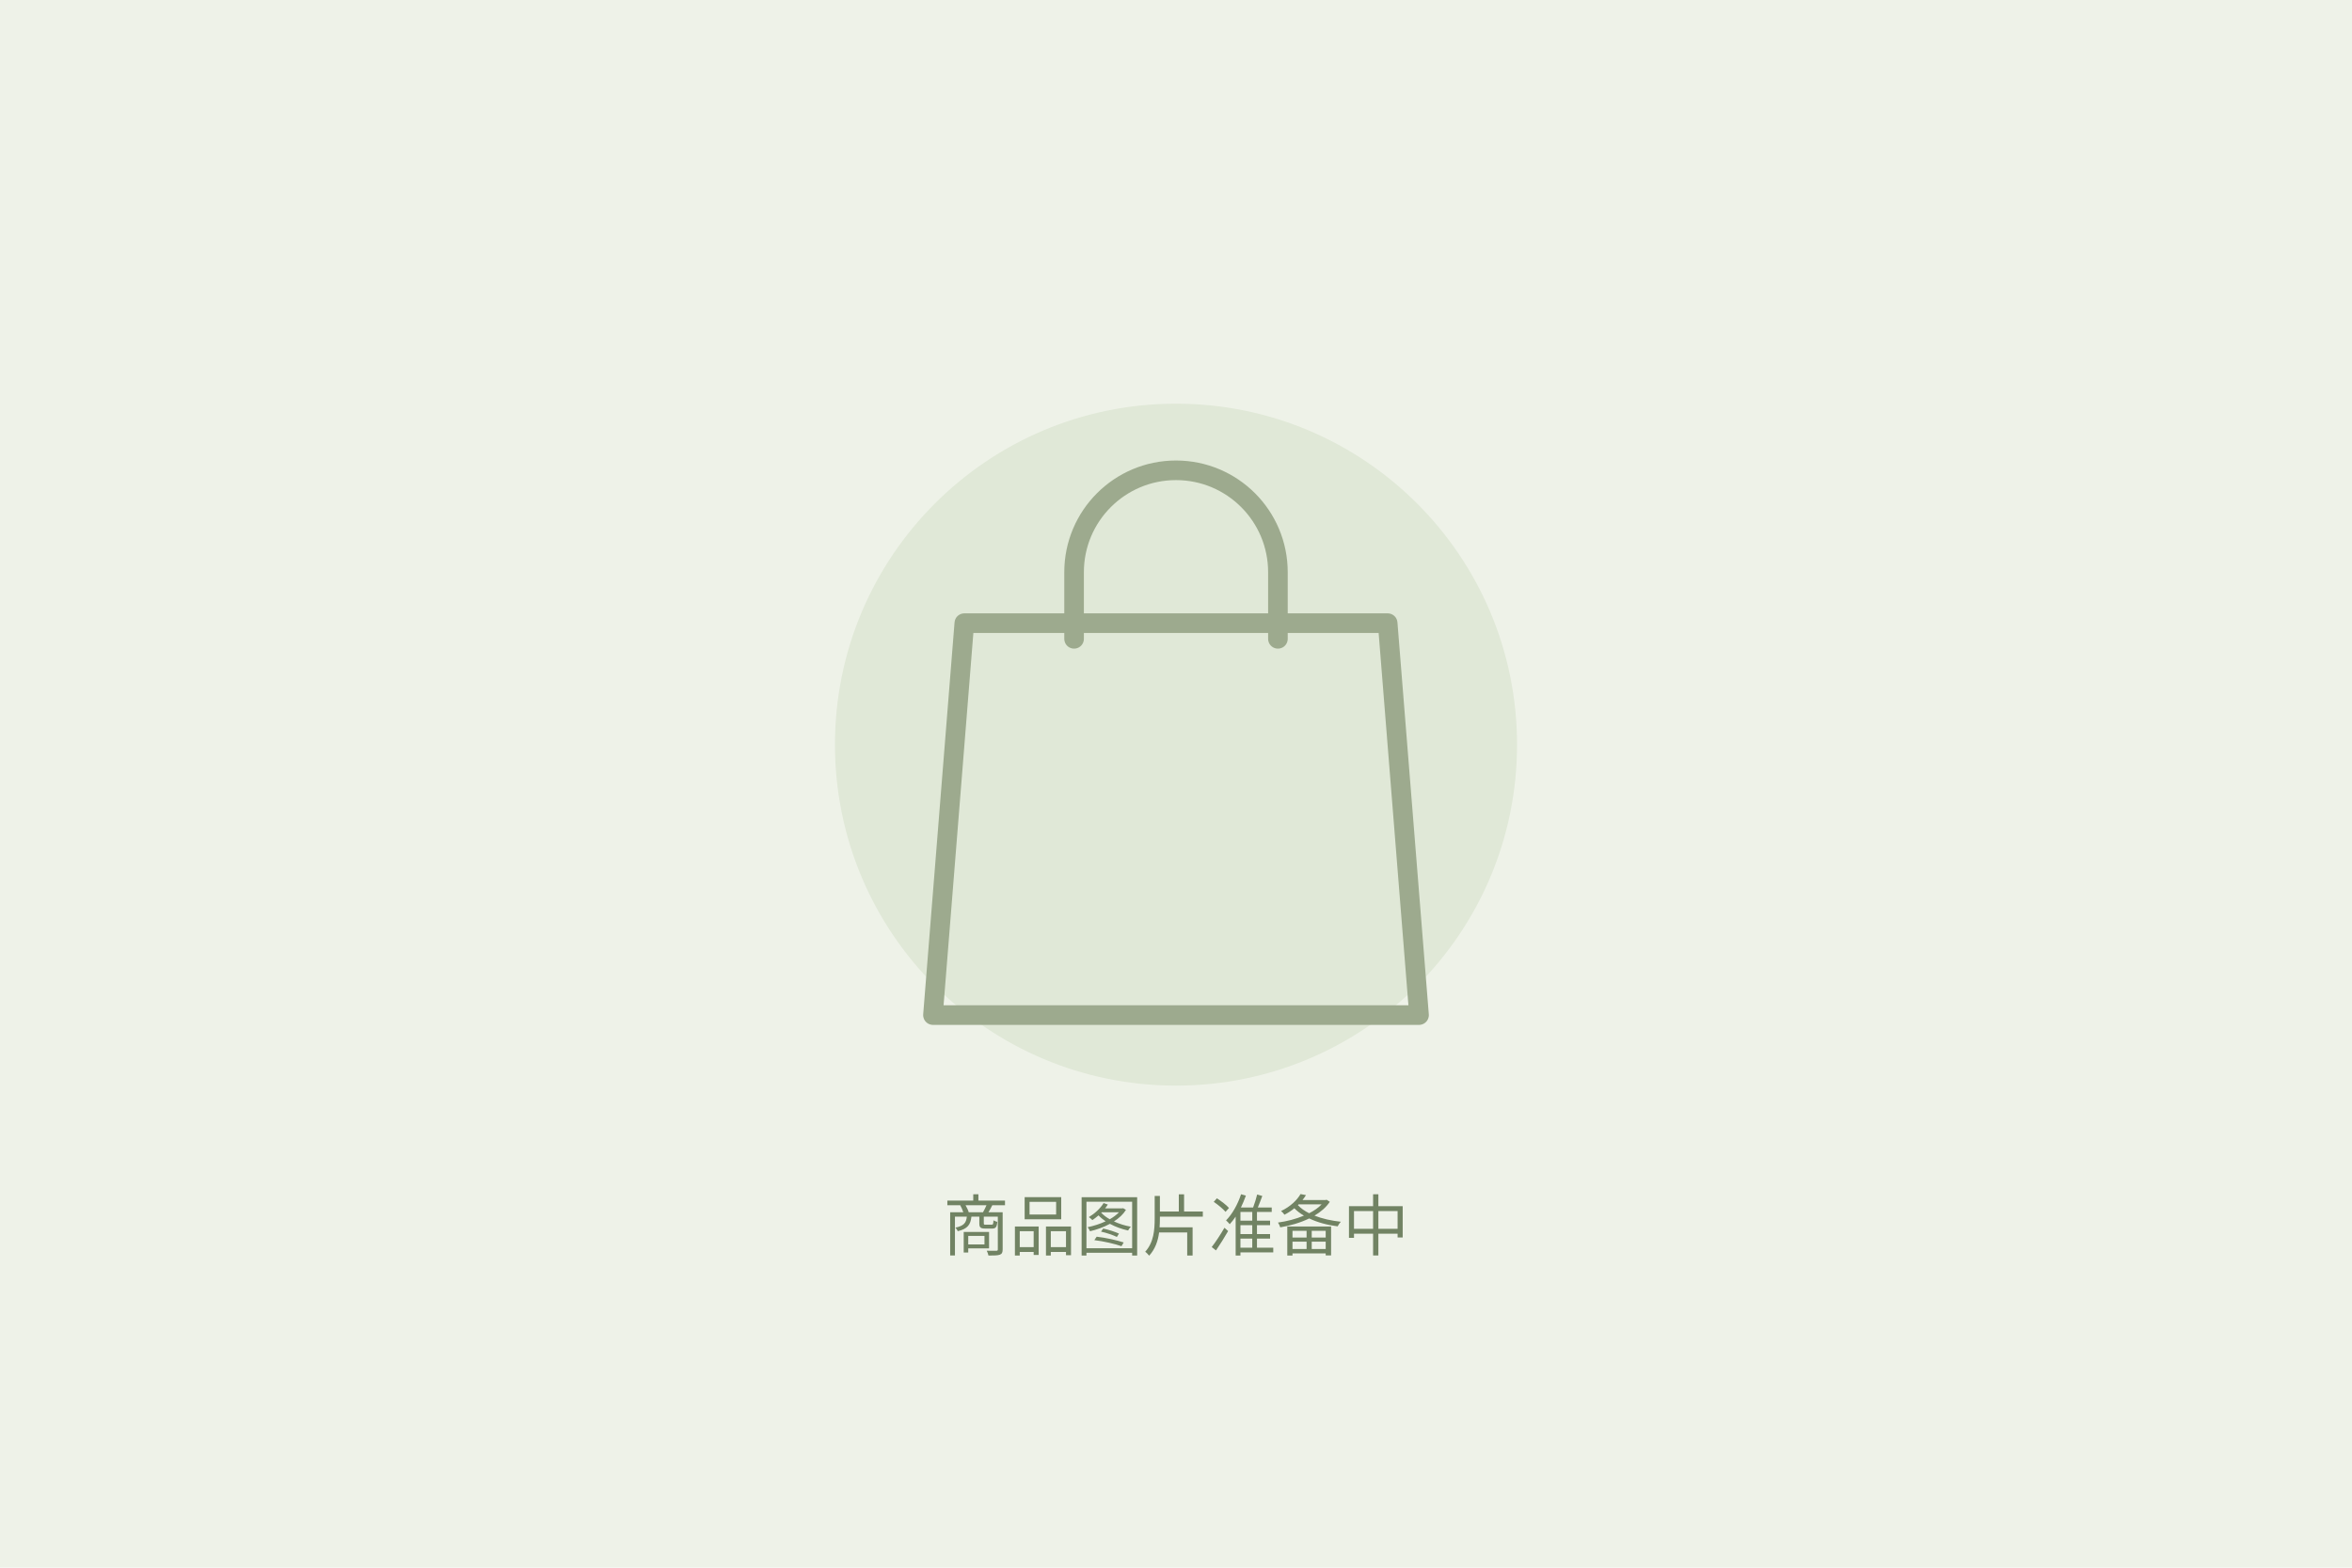
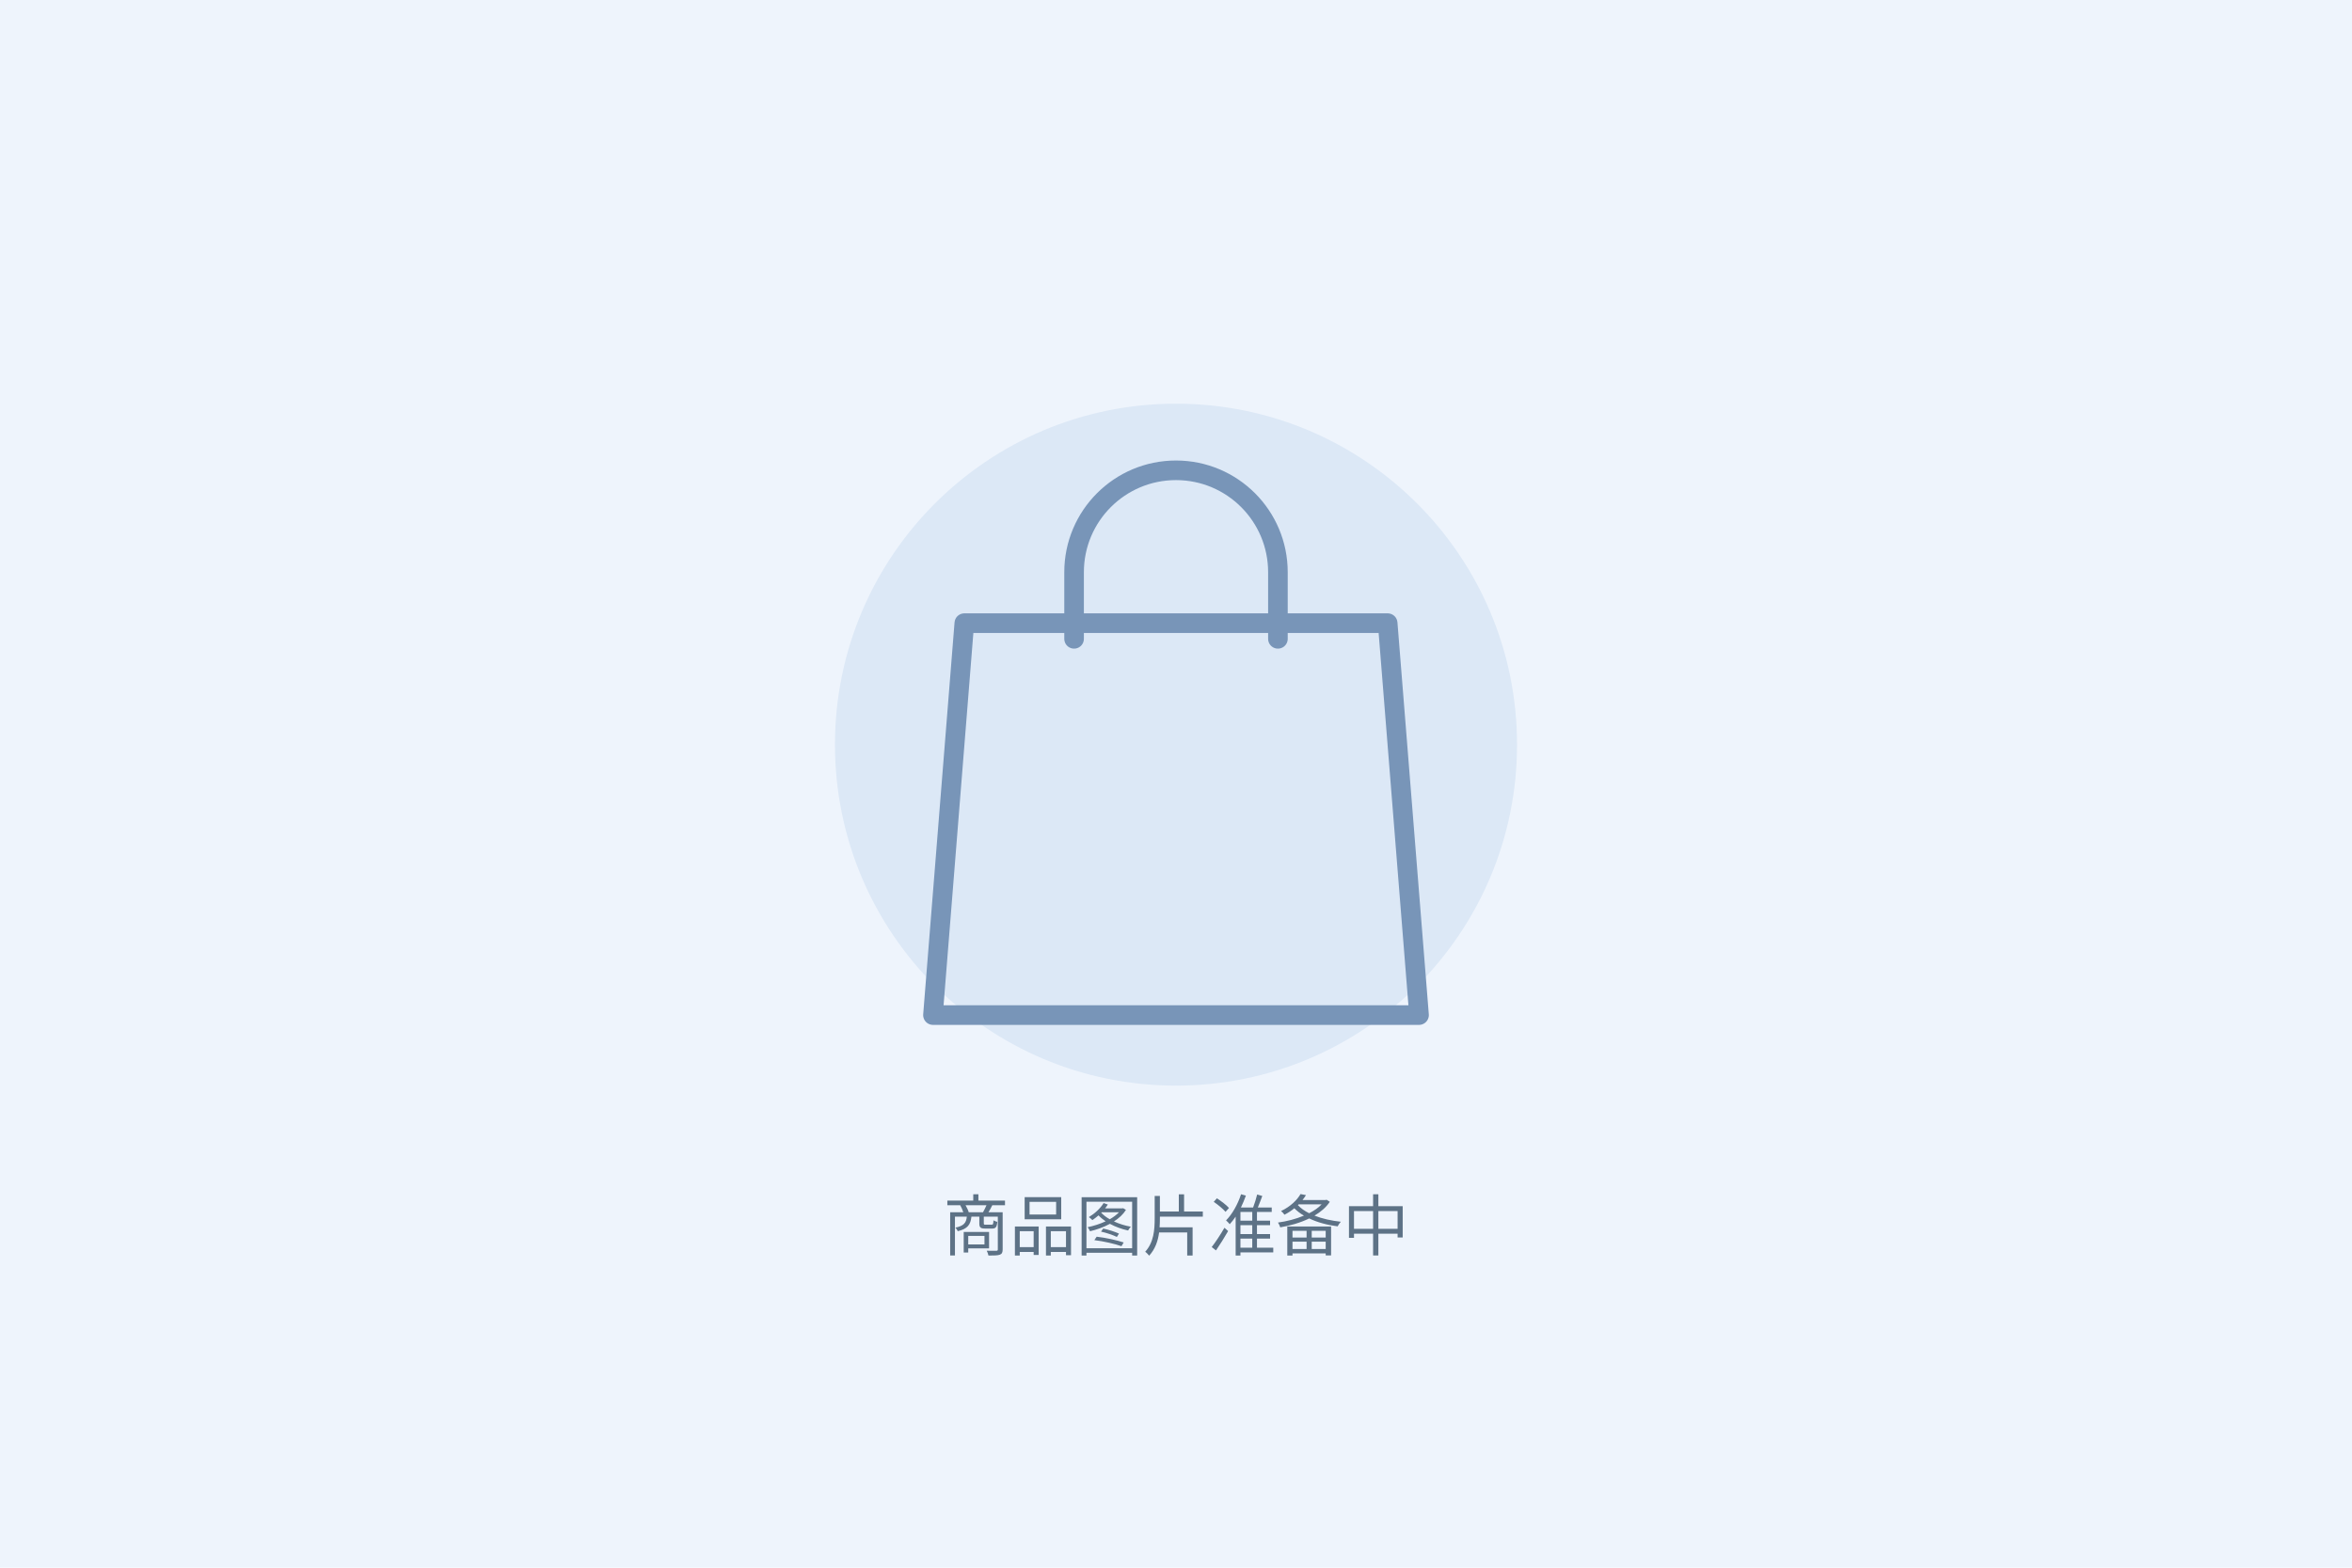
<svg xmlns="http://www.w3.org/2000/svg" width="600" height="400" viewBox="0 0 600 400">
-   <rect width="600" height="400" fill="#eef2e8" />
-   <circle cx="300" cy="190" r="87" fill="#e0e8d7" />
-   <g fill="none" stroke="#9daa8e" stroke-width="5" stroke-linecap="round" stroke-linejoin="round">
+   <rect width="600" height="400" fill="#eef4fc" />
+   <circle cx="300" cy="190" r="87" fill="#dce8f6" />
+   <g fill="none" stroke="#7895b8" stroke-width="5" stroke-linecap="round" stroke-linejoin="round">
    <path d="M246 159h108l8 100H238Z" />
    <path d="M274 163v-17a26 26 0 0 1 52 0v17" />
  </g>
-   <text x="300" y="319" text-anchor="middle" font-family="sans-serif" font-size="17" fill="#718363">商品图片准备中</text>
+   <text x="300" y="319" text-anchor="middle" font-family="sans-serif" font-size="17" fill="#5d7286">商品图片准备中</text>
</svg>
